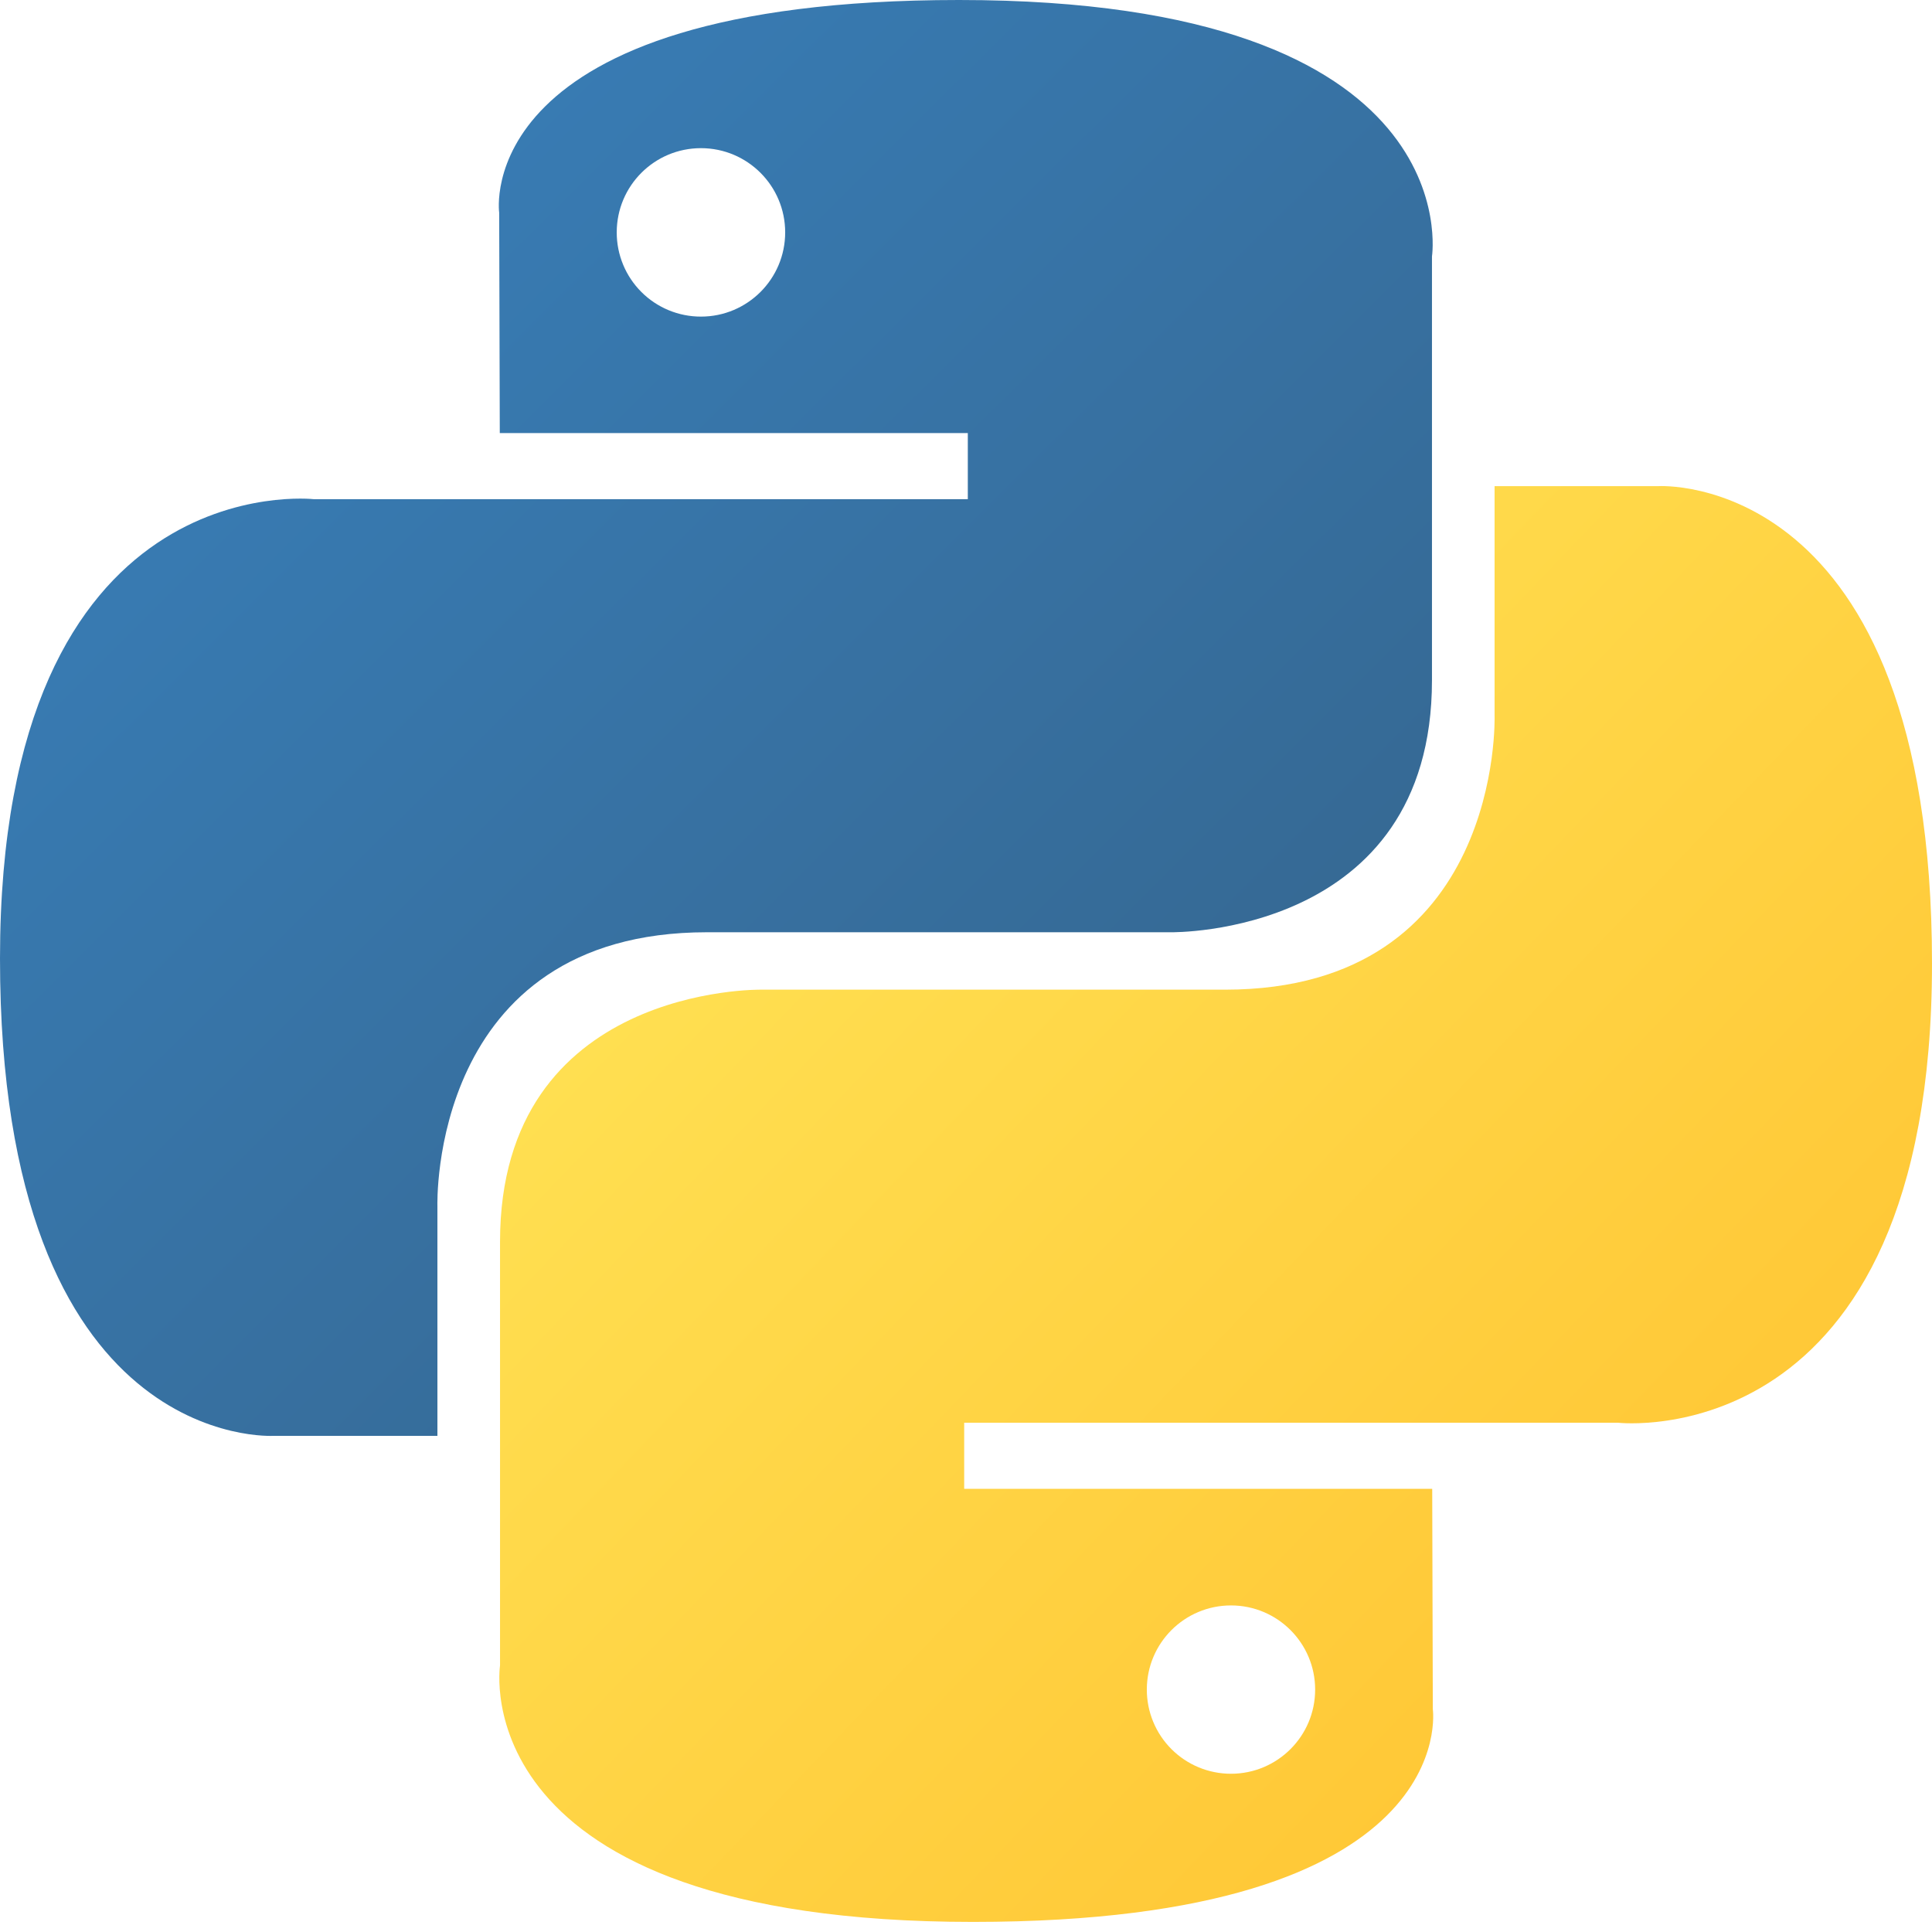
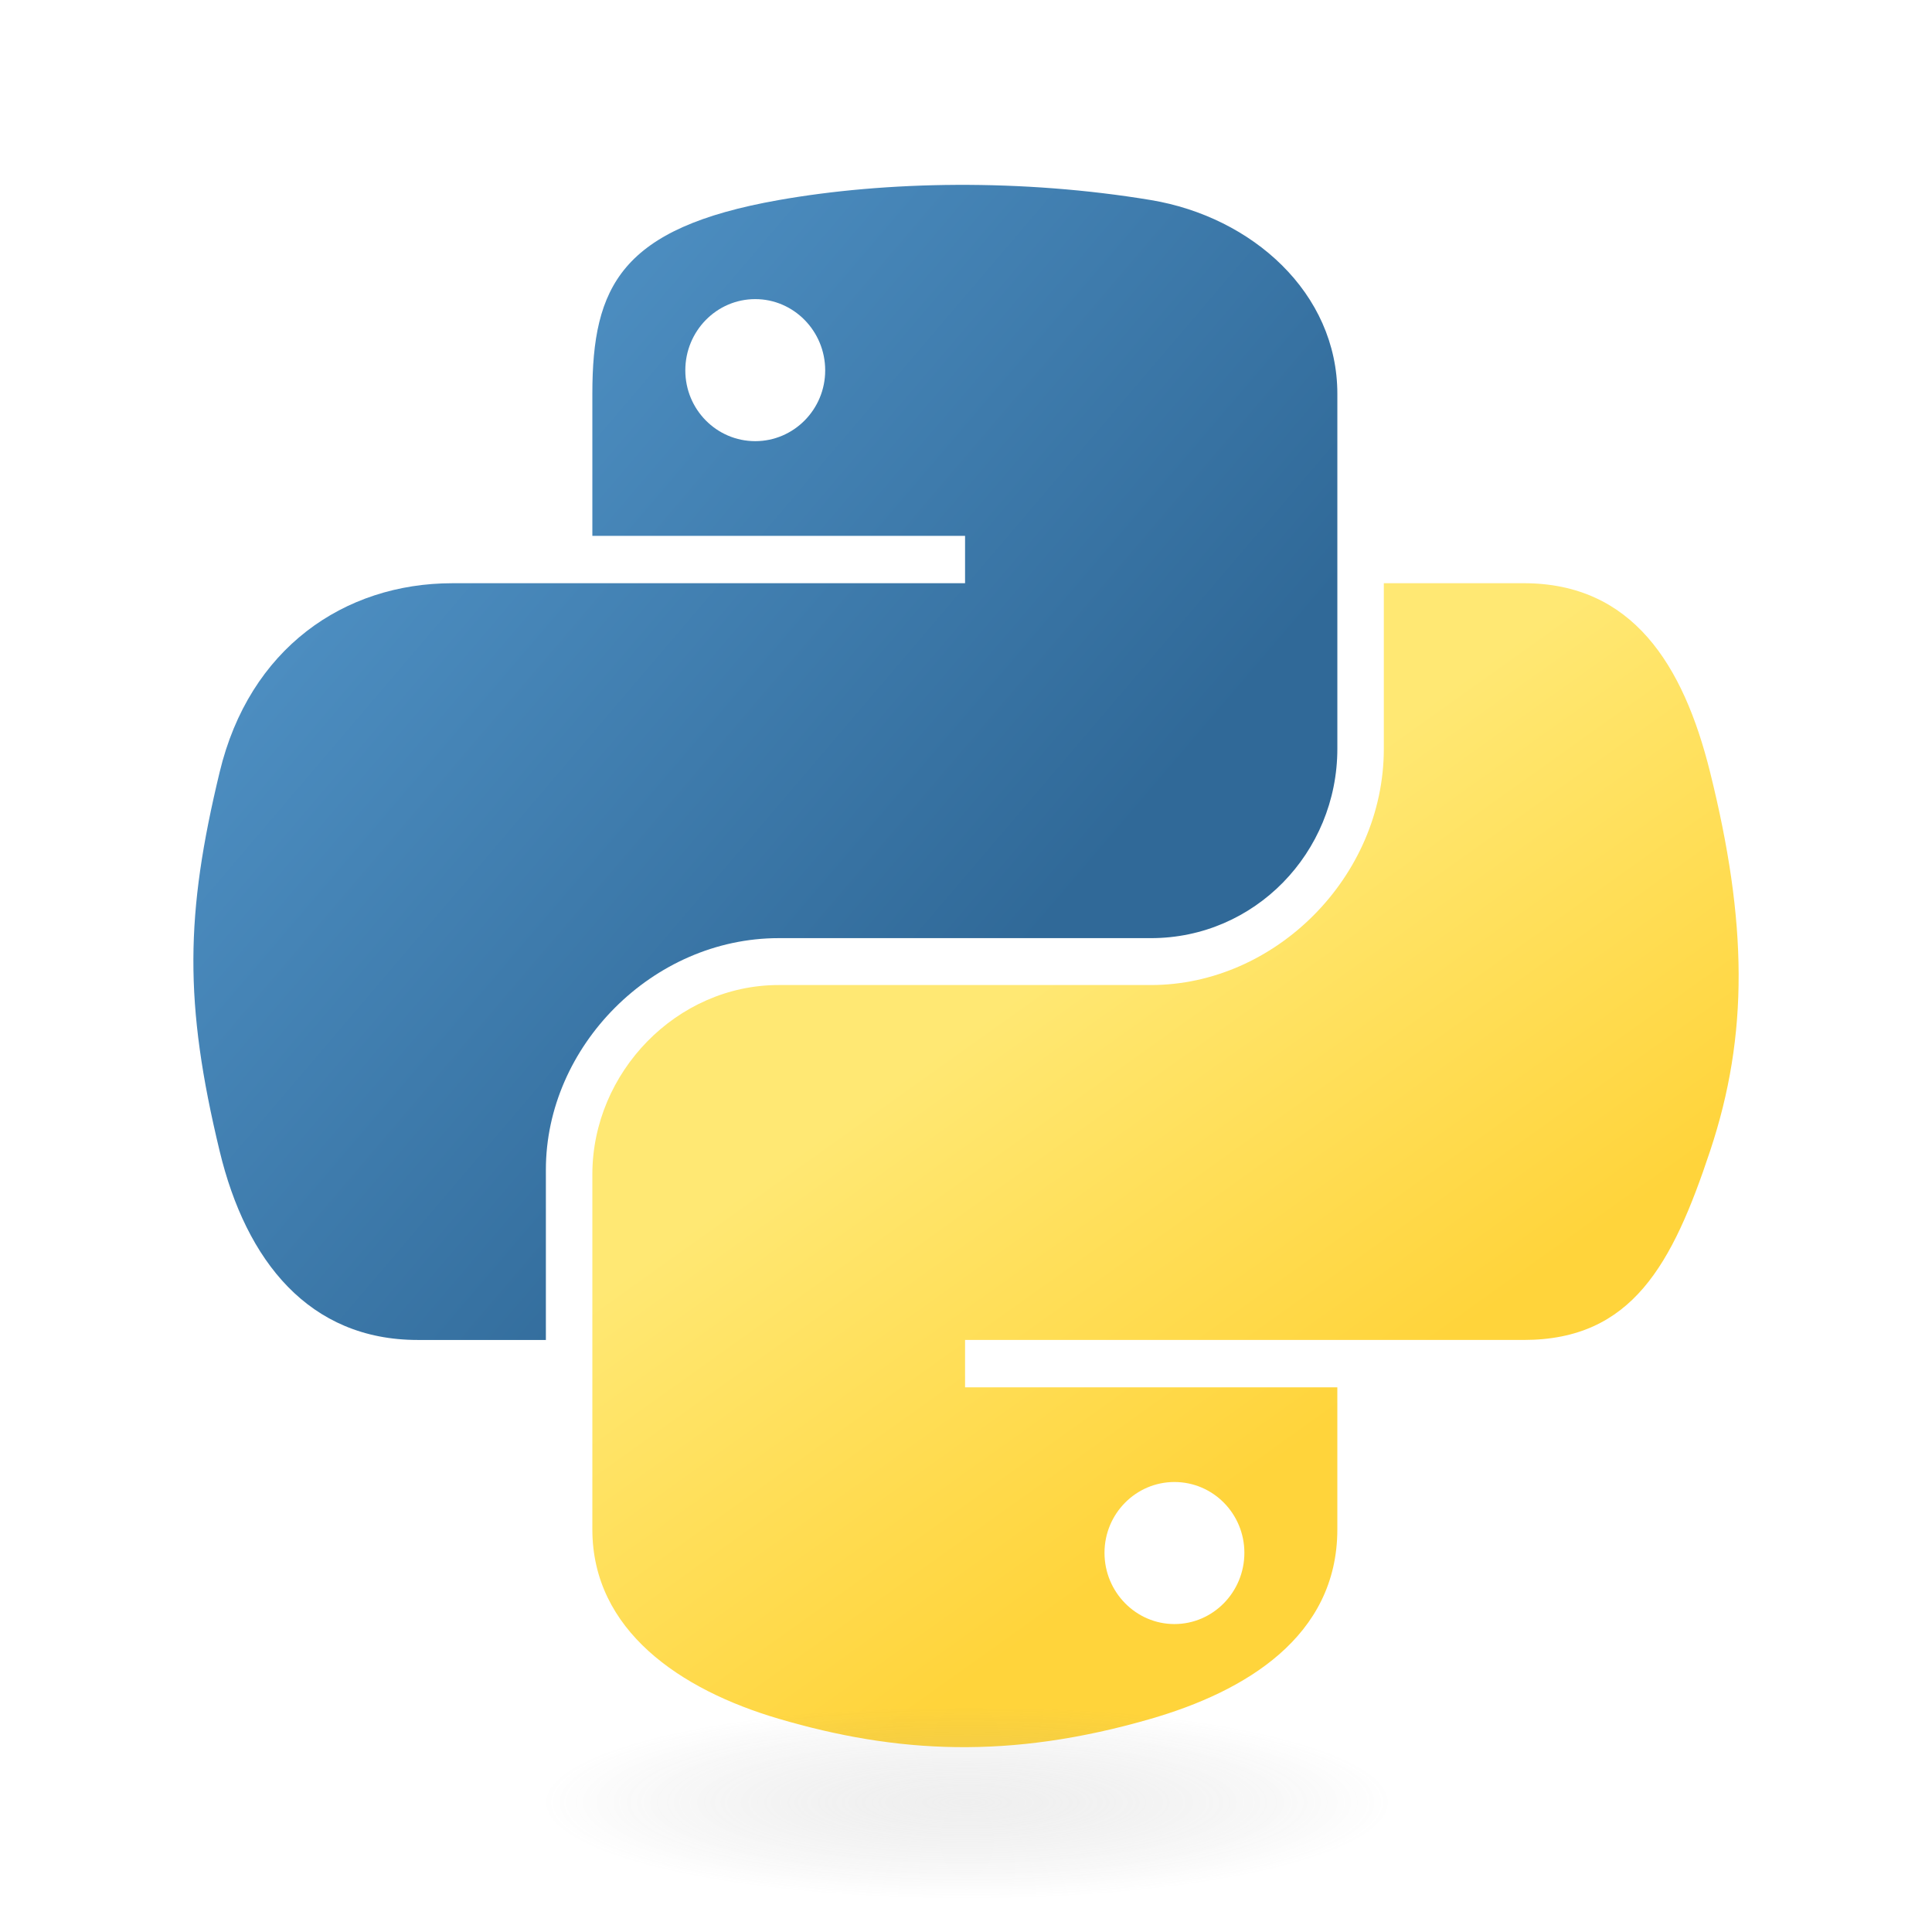
- <svg xmlns="http://www.w3.org/2000/svg" fill="none" viewBox="16 16 32 32">
-   <path fill="url(#python__a)" d="M31.885 16c-8.124 0-7.617 3.523-7.617 3.523l.01 3.65h7.752v1.095H21.197S16 23.678 16 31.876c0 8.196 4.537 7.906 4.537 7.906h2.708v-3.804s-.146-4.537 4.465-4.537h7.688s4.32.07 4.32-4.175v-7.019S40.374 16 31.885 16zm-4.275 2.454a1.394 1.394 0 1 1 0 2.79 1.393 1.393 0 0 1-1.395-1.395c0-.771.624-1.395 1.395-1.395z" />
-   <path fill="url(#python__b)" d="M32.115 47.833c8.124 0 7.617-3.523 7.617-3.523l-.01-3.65H31.97v-1.095h10.832S48 40.155 48 31.958c0-8.197-4.537-7.906-4.537-7.906h-2.708v3.803s.146 4.537-4.465 4.537h-7.688s-4.32-.07-4.32 4.175v7.019s-.656 4.247 7.833 4.247zm4.275-2.454a1.393 1.393 0 0 1-1.395-1.395 1.394 1.394 0 1 1 1.395 1.395z" />
-   <defs>
-     <linearGradient id="python__a" x1="19.075" x2="34.898" y1="18.782" y2="34.658" gradientUnits="userSpaceOnUse">
-       <stop stop-color="#387EB8" />
-       <stop offset="1" stop-color="#366994" />
-     </linearGradient>
-     <linearGradient id="python__b" x1="28.809" x2="45.803" y1="28.882" y2="45.163" gradientUnits="userSpaceOnUse">
-       <stop stop-color="#FFE052" />
-       <stop offset="1" stop-color="#FFC331" />
-     </linearGradient>
-   </defs>
+ <svg xmlns="http://www.w3.org/2000/svg" width="128" height="128" viewBox="0 0 128 128">
+   <linearGradient id="deviconPython0" x1="70.252" x2="170.659" y1="1237.476" y2="1151.089" gradientTransform="matrix(.563 0 0 -.568 -29.215 707.817)" gradientUnits="userSpaceOnUse">
+     <stop offset="0" stop-color="#5A9FD4" />
+     <stop offset="1" stop-color="#306998" />
+   </linearGradient>
+   <linearGradient id="deviconPython1" x1="209.474" x2="173.62" y1="1098.811" y2="1149.537" gradientTransform="matrix(.563 0 0 -.568 -29.215 707.817)" gradientUnits="userSpaceOnUse">
+     <stop offset="0" stop-color="#FFD43B" />
+     <stop offset="1" stop-color="#FFE873" />
+   </linearGradient>
+   <path fill="url(#deviconPython0)" d="M63.391 1.988c-4.222.02-8.252.379-11.8 1.007c-10.45 1.846-12.346 5.71-12.346 12.837v9.411h24.693v3.137H29.977c-7.176 0-13.46 4.313-15.426 12.521c-2.268 9.405-2.368 15.275 0 25.096c1.755 7.311 5.947 12.519 13.124 12.519h8.491V67.234c0-8.151 7.051-15.34 15.426-15.34h24.665c6.866 0 12.346-5.654 12.346-12.548V15.833c0-6.693-5.646-11.72-12.346-12.837c-4.244-.706-8.645-1.027-12.866-1.008M50.037 9.557c2.55 0 4.634 2.117 4.634 4.721c0 2.593-2.083 4.69-4.634 4.69c-2.56 0-4.633-2.097-4.633-4.69c-.001-2.604 2.073-4.721 4.633-4.721" transform="translate(0 10.26)" />
+   <path fill="url(#deviconPython1)" d="M91.682 28.38v10.966c0 8.5-7.208 15.655-15.426 15.655H51.591c-6.756 0-12.346 5.783-12.346 12.549v23.515c0 6.691 5.818 10.628 12.346 12.547c7.816 2.297 15.312 2.713 24.665 0c6.216-1.801 12.346-5.423 12.346-12.547v-9.412H63.938v-3.138h37.012c7.176 0 9.852-5.005 12.348-12.519c2.578-7.735 2.467-15.174 0-25.096c-1.774-7.145-5.161-12.521-12.348-12.521h-9.268zM77.809 87.927c2.561 0 4.634 2.097 4.634 4.692c0 2.602-2.074 4.719-4.634 4.719c-2.55 0-4.633-2.117-4.633-4.719c0-2.595 2.083-4.692 4.633-4.692" transform="translate(0 10.26)" />
+   <radialGradient id="deviconPython2" cx="1825.678" cy="444.45" r="26.743" gradientTransform="matrix(0 -.24 -1.055 0 532.979 557.576)" gradientUnits="userSpaceOnUse">
+     <stop offset="0" stop-color="#B8B8B8" stop-opacity=".498" />
+     <stop offset="1" stop-color="#7F7F7F" stop-opacity="0" />
+   </radialGradient>
+   <path fill="url(#deviconPython2)" d="M97.309 119.597c0 3.543-14.816 6.416-33.091 6.416c-18.276 0-33.092-2.873-33.092-6.416s14.815-6.417 33.092-6.417c18.275 0 33.091 2.872 33.091 6.417" opacity=".444" />
</svg>
